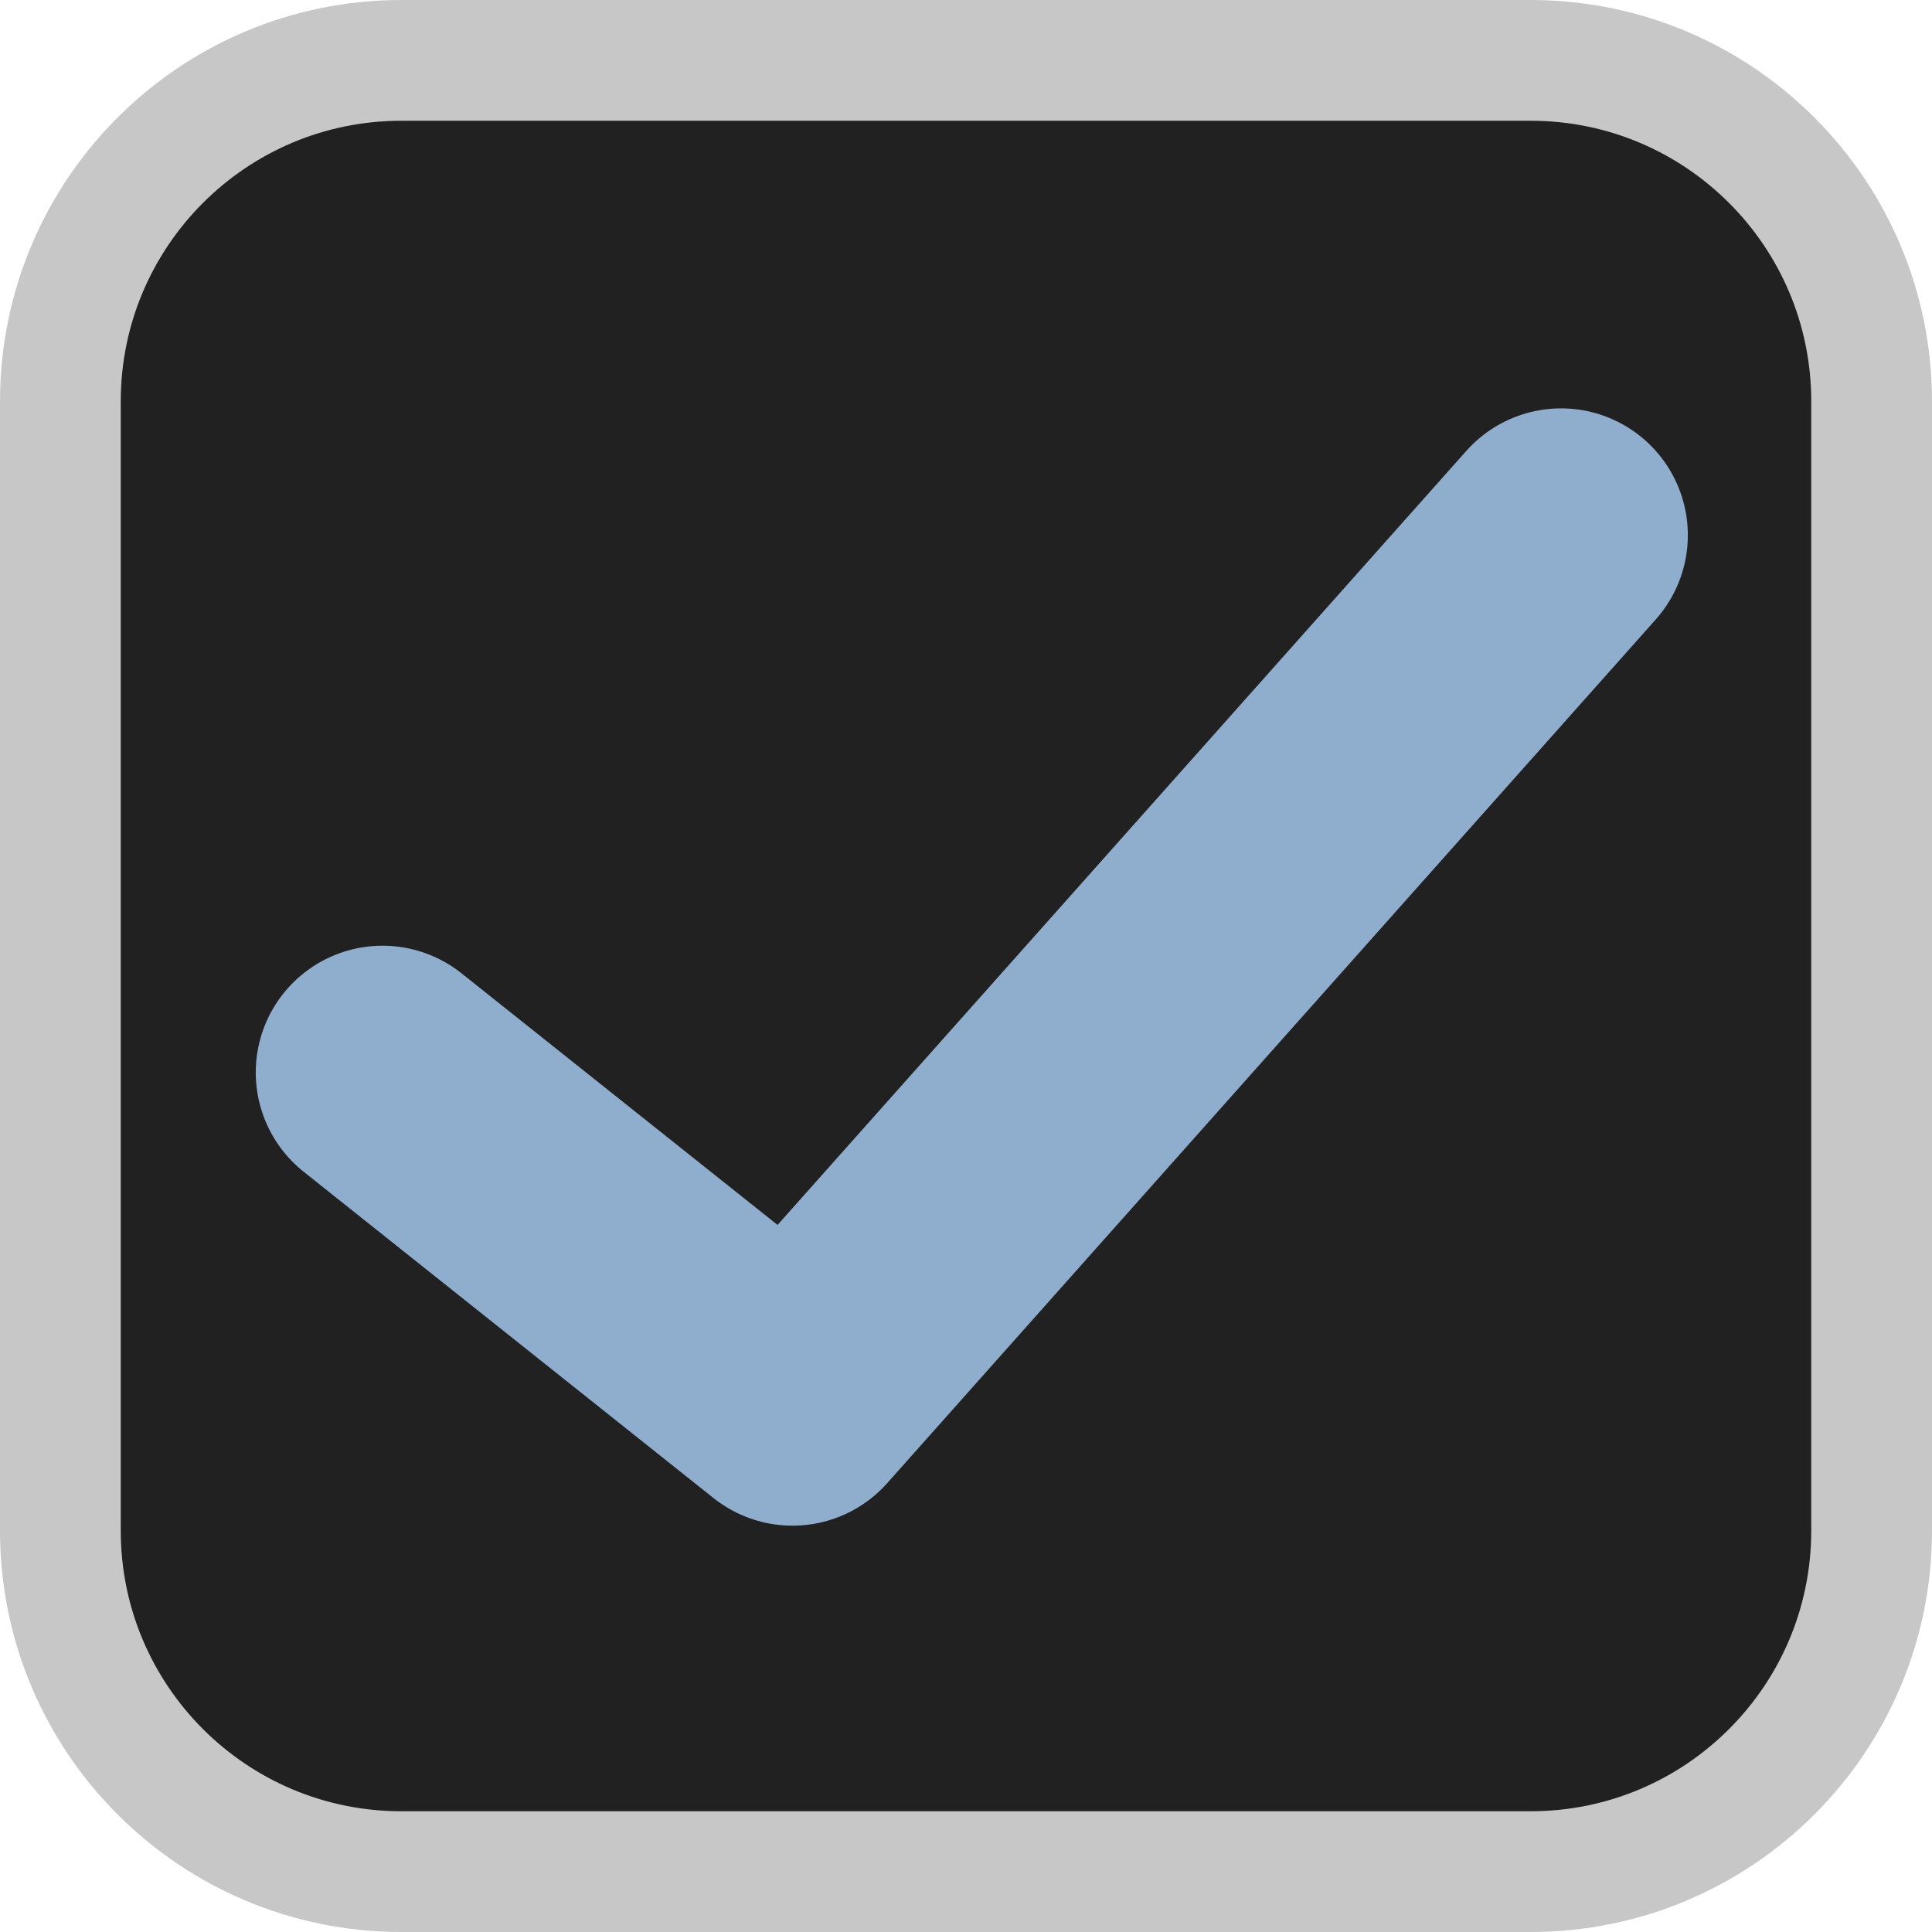
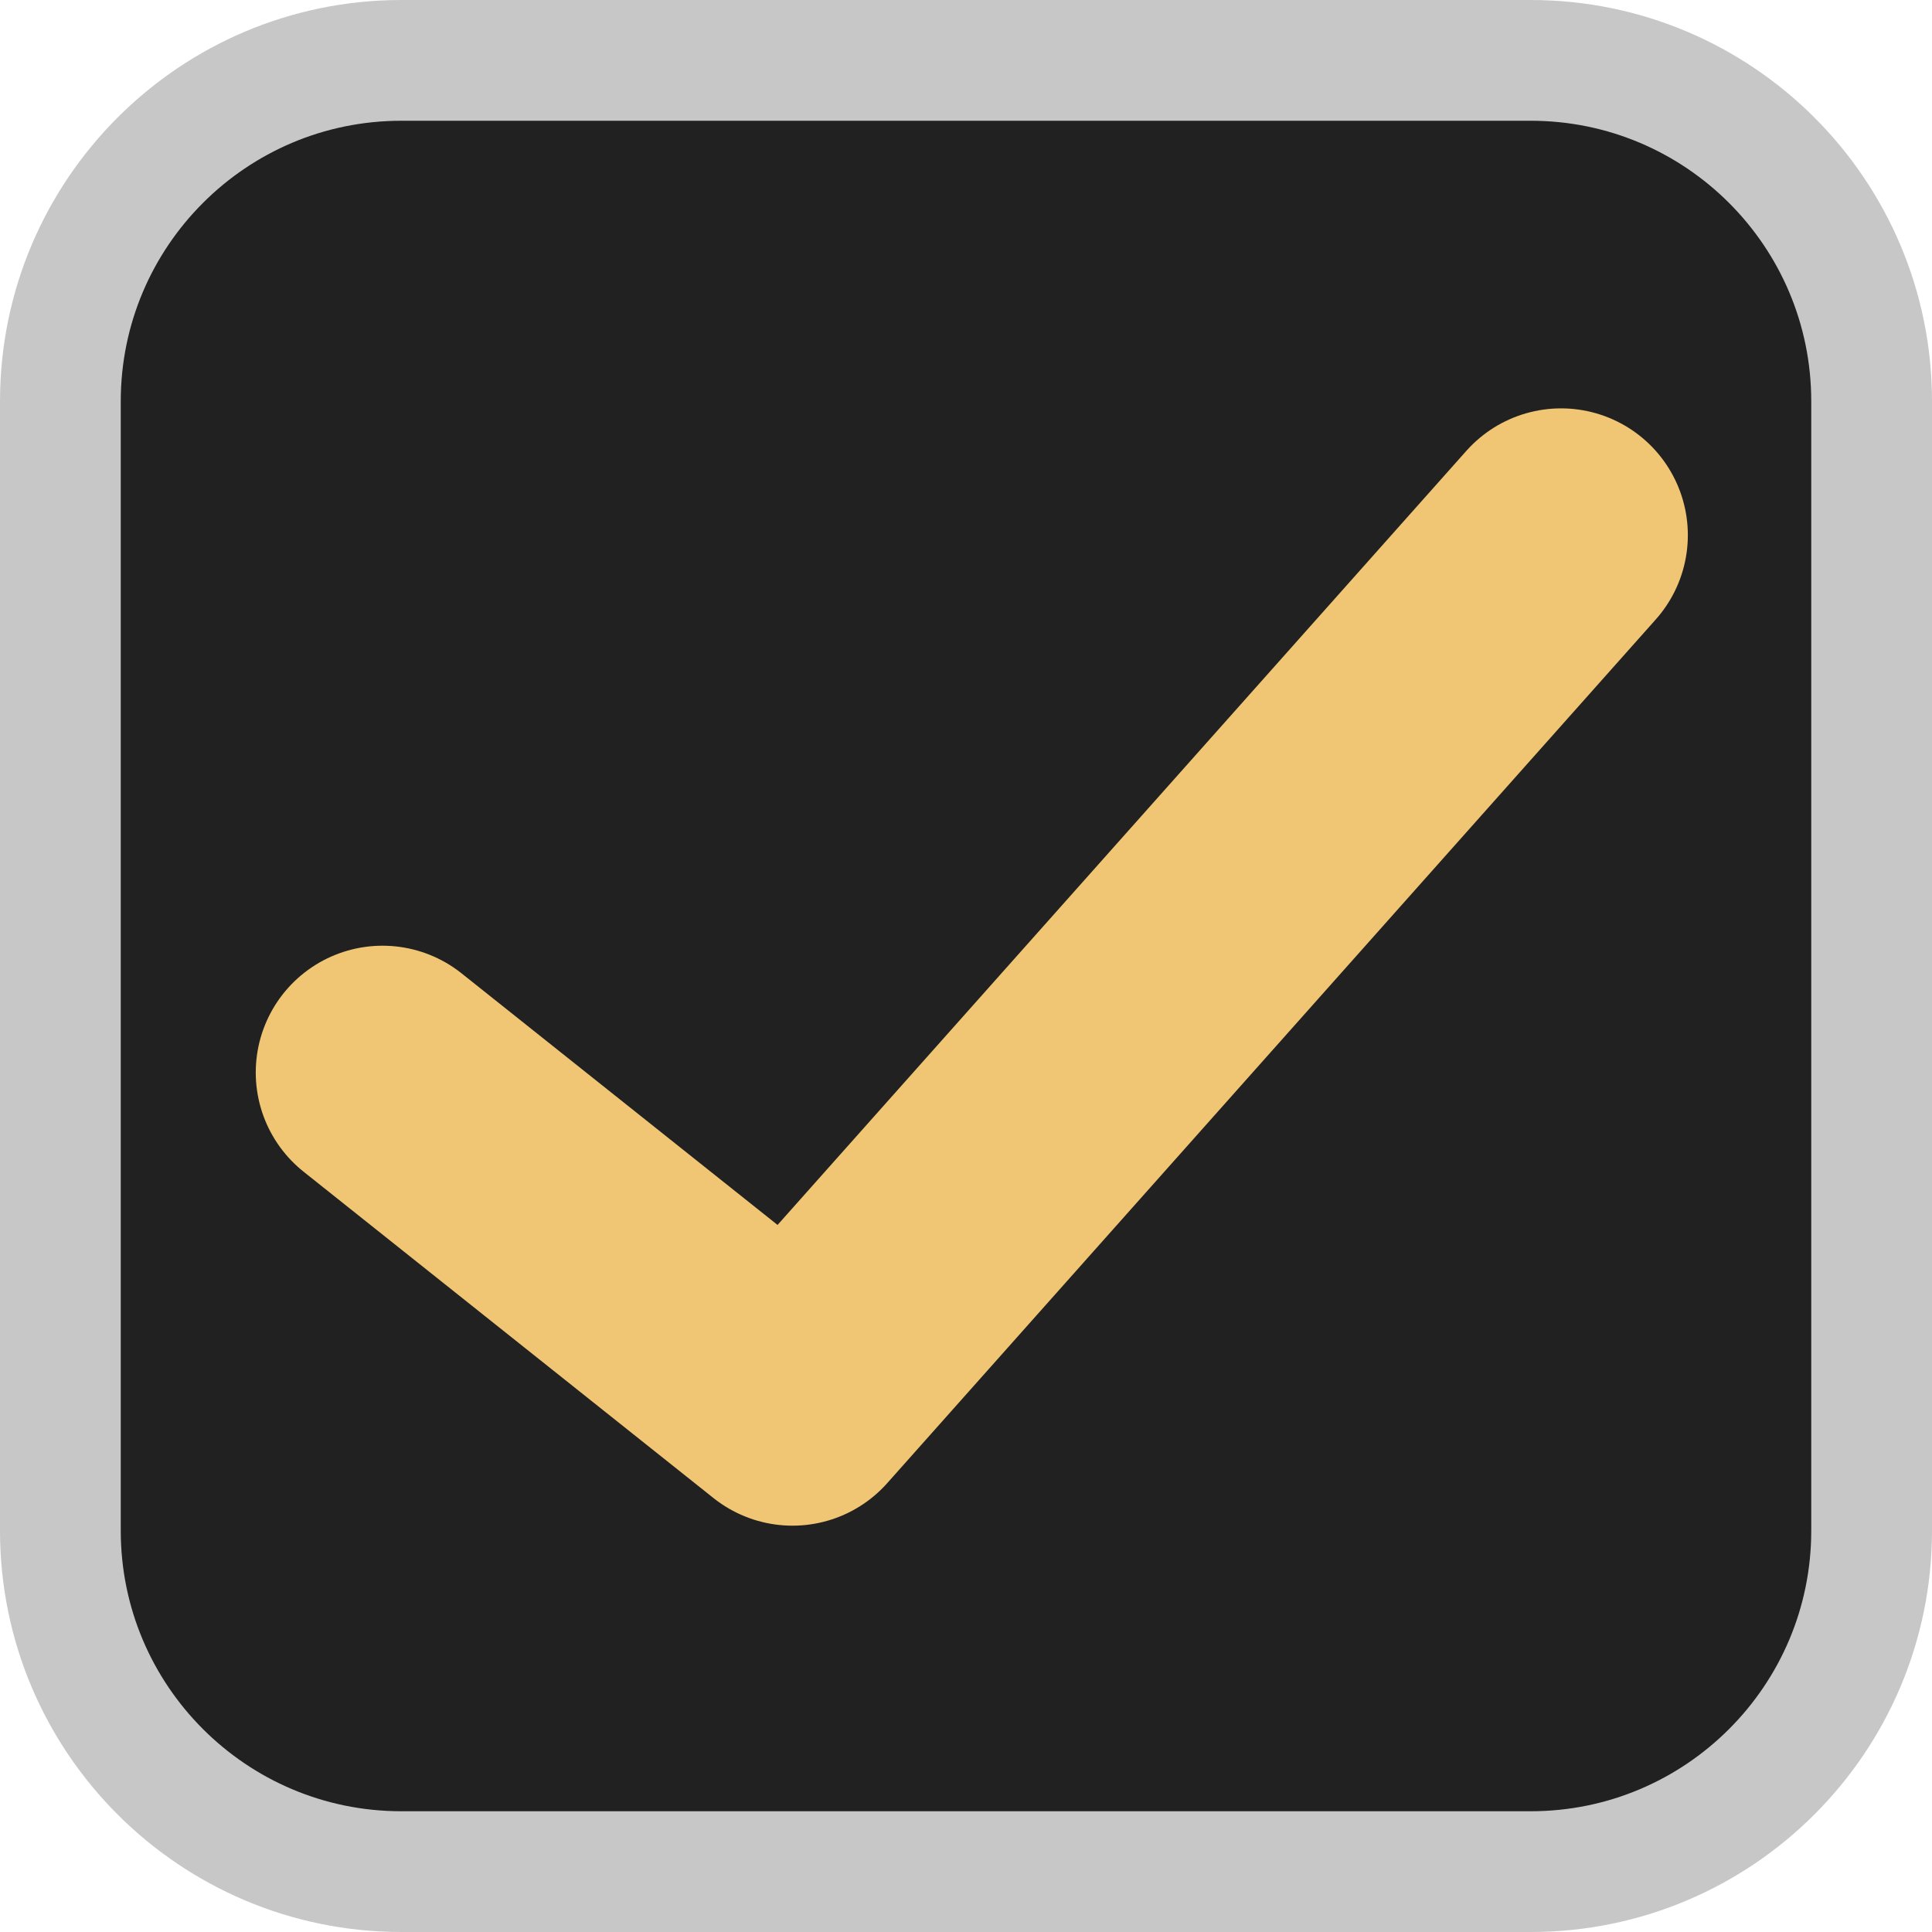
<svg xmlns="http://www.w3.org/2000/svg" xmlns:xlink="http://www.w3.org/1999/xlink" width="16" height="16" viewBox="0 0 16 16" id="svg2" version="1.1">
  <defs id="defs4">
    <linearGradient id="linearGradient4140">
      <stop style="stop-color:#212121;stop-opacity:1" offset="0" id="stop4142" />
      <stop style="stop-color:#212121;stop-opacity:1" offset="1" id="stop4144" />
    </linearGradient>
    <linearGradient xlink:href="#linearGradient4140" id="linearGradient4146" x1="8" y1="1037.362" x2="8" y2="1045.362" gradientUnits="userSpaceOnUse" />
  </defs>
  <g id="layer1" transform="translate(0,-1036.362)">
    <rect style="fill:url(#linearGradient4146);fill-rule:evenodd;stroke:#c7c7c7;stroke-width:1;stroke-linecap:butt;stroke-linejoin:miter;stroke-miterlimit:4;stroke-dasharray:none;stroke-opacity:1;fill-opacity:1" id="rect3338" width="15" height="15" x="0.5" y="1036.862" rx="2.824" ry="2.824" />
-     <path style="fill:none;fill-rule:evenodd;stroke:#8fadcc;stroke-width:2.1;stroke-linecap:round;stroke-linejoin:round;stroke-miterlimit:4;stroke-dasharray:none;stroke-opacity:1" d="m 3.168,1045.244 3.395,2.703 6.365,-7.153" id="path4148" />
+     <path style="fill:none;fill-rule:evenodd;stroke:#f0c674;stroke-width:2.1;stroke-linecap:round;stroke-linejoin:round;stroke-miterlimit:4;stroke-dasharray:none;stroke-opacity:1" d="m 3.168,1045.244 3.395,2.703 6.365,-7.153" id="path4148" />
  </g>
</svg>
